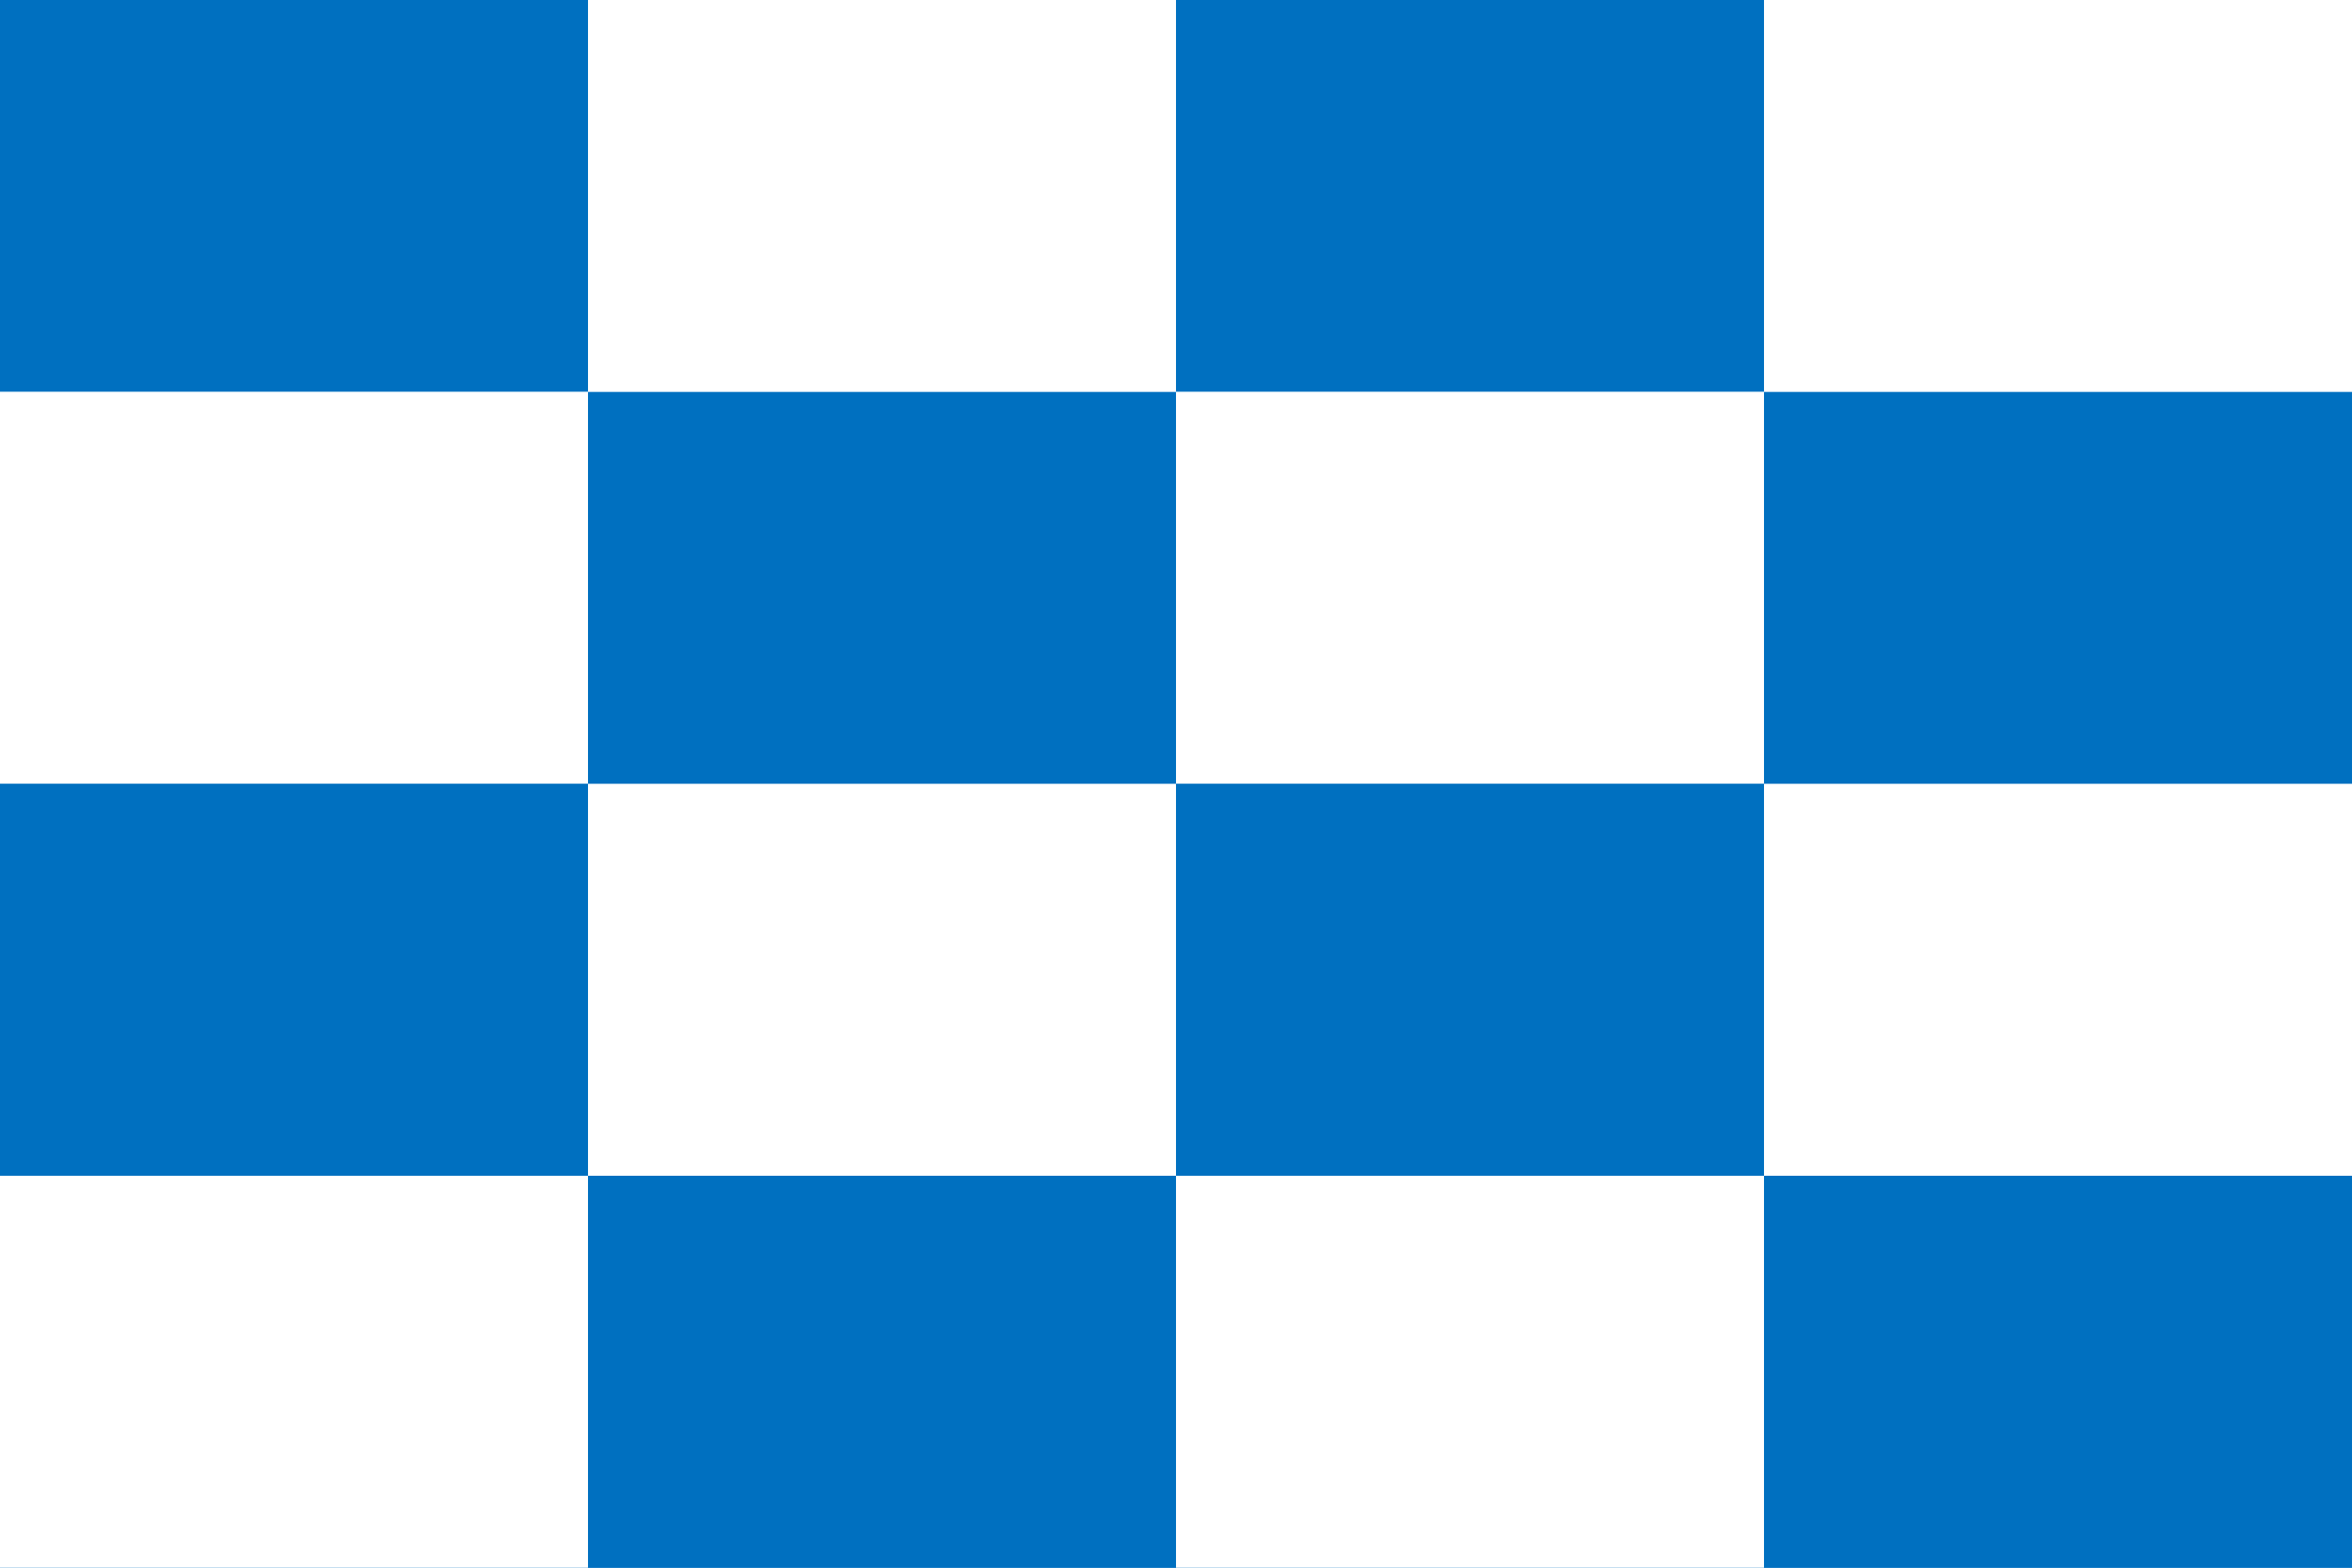
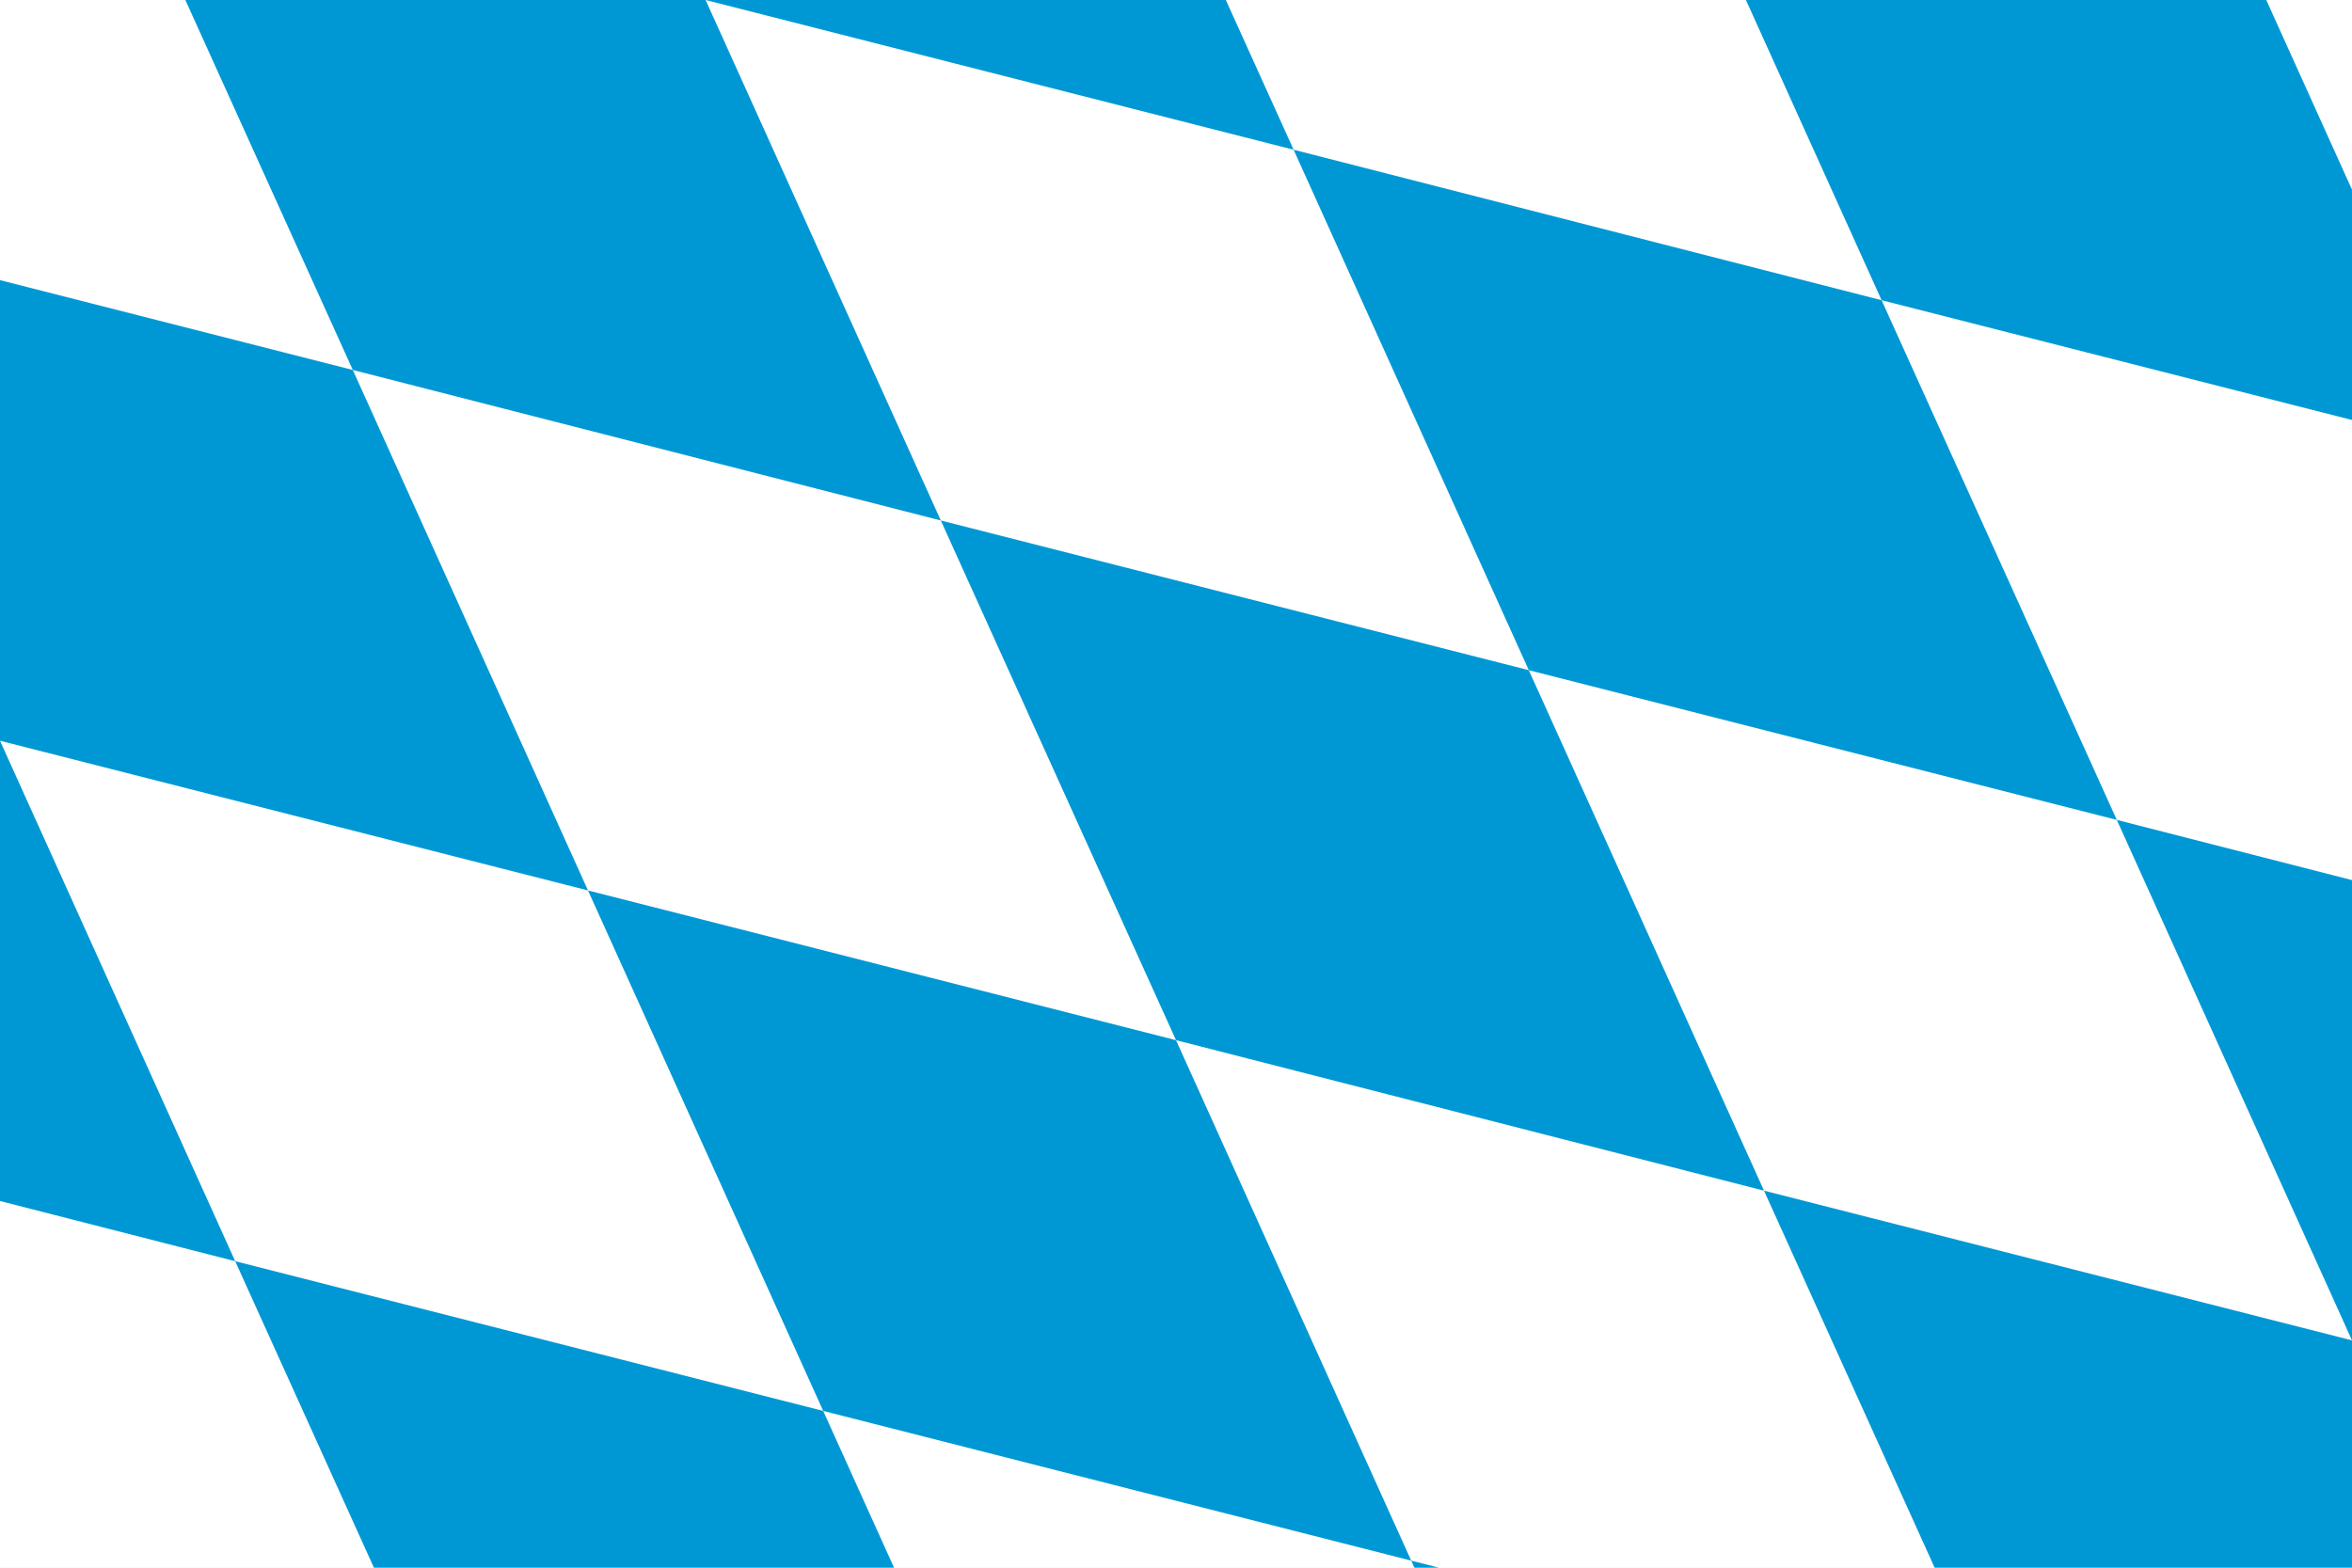
- <svg xmlns="http://www.w3.org/2000/svg" viewBox="0 0 3 2">
-   <rect width="3" height="1" y="0" fill="#ffffff" />
-   <rect width="3" height="1" y="1" fill="#0070C0" />
-   <rect width="0.75" height="0.5" x="0" y="0" fill="#0070C0" />
-   <rect width="0.75" height="0.5" x="0.75" y="0" fill="#ffffff" />
-   <rect width="0.75" height="0.5" x="1.5" y="0" fill="#0070C0" />
-   <rect width="0.75" height="0.5" x="2.25" y="0" fill="#ffffff" />
-   <rect width="0.75" height="0.5" x="0" y="0.5" fill="#ffffff" />
-   <rect width="0.75" height="0.5" x="0.75" y="0.5" fill="#0070C0" />
-   <rect width="0.75" height="0.5" x="1.5" y="0.5" fill="#ffffff" />
-   <rect width="0.75" height="0.5" x="2.25" y="0.5" fill="#0070C0" />
-   <rect width="0.75" height="0.5" x="0" y="1" fill="#0070C0" />
-   <rect width="0.75" height="0.5" x="0.75" y="1" fill="#ffffff" />
-   <rect width="0.75" height="0.5" x="1.5" y="1" fill="#0070C0" />
-   <rect width="0.75" height="0.5" x="2.25" y="1" fill="#ffffff" />
-   <rect width="0.75" height="0.5" x="0" y="1.5" fill="#ffffff" />
-   <rect width="0.75" height="0.5" x="0.75" y="1.5" fill="#0070C0" />
-   <rect width="0.75" height="0.5" x="1.5" y="1.5" fill="#ffffff" />
-   <rect width="0.75" height="0.5" x="2.25" y="1.5" fill="#0070C0" />
+ <svg xmlns="http://www.w3.org/2000/svg" viewBox="0 0 30 20">
+   <clipPath id="flag">
+     <rect width="30" height="20" />
+   </clipPath>
+   <rect width="30" height="20" fill="#ffffff" />
+   <g clip-path="url(#flag)" fill="#0098D4">
+     <polygon points="-7.50,7.54 -0.00,9.45 3.00,16.09 -4.50,14.17" />
+     <polygon points="-3.00,2.81 4.50,4.72 7.50,11.36 -0.00,9.45" />
+     <polygon points="3.00,16.09 10.50,18.00 13.50,24.64 6.00,22.72" />
+     <polygon points="1.50,-1.91 9.00,0.00 12.00,6.64 4.50,4.72" />
+     <polygon points="7.50,11.36 15.00,13.27 18.00,19.91 10.50,18.00" />
+     <polygon points="6.00,-6.64 13.50,-4.72 16.50,1.91 9.00,0.00" />
+     <polygon points="12.00,6.64 19.50,8.55 22.50,15.19 15.00,13.27" />
+     <polygon points="18.00,19.91 25.50,21.82 28.50,28.46 21.00,26.55" />
+     <polygon points="16.50,1.91 24.00,3.83 27.00,10.46 19.50,8.55" />
+     <polygon points="22.50,15.19 30.00,17.10 33.00,23.74 25.50,21.82" />
+     <polygon points="21.00,-2.81 28.50,-0.90 31.50,5.74 24.00,3.83" />
+     <polygon points="27.00,10.46 34.50,12.38 37.50,19.01 30.00,17.10" />
+     <polygon points="25.50,-7.54 33.00,-5.62 36.00,1.01 28.50,-0.90" />
+   </g>
</svg>
